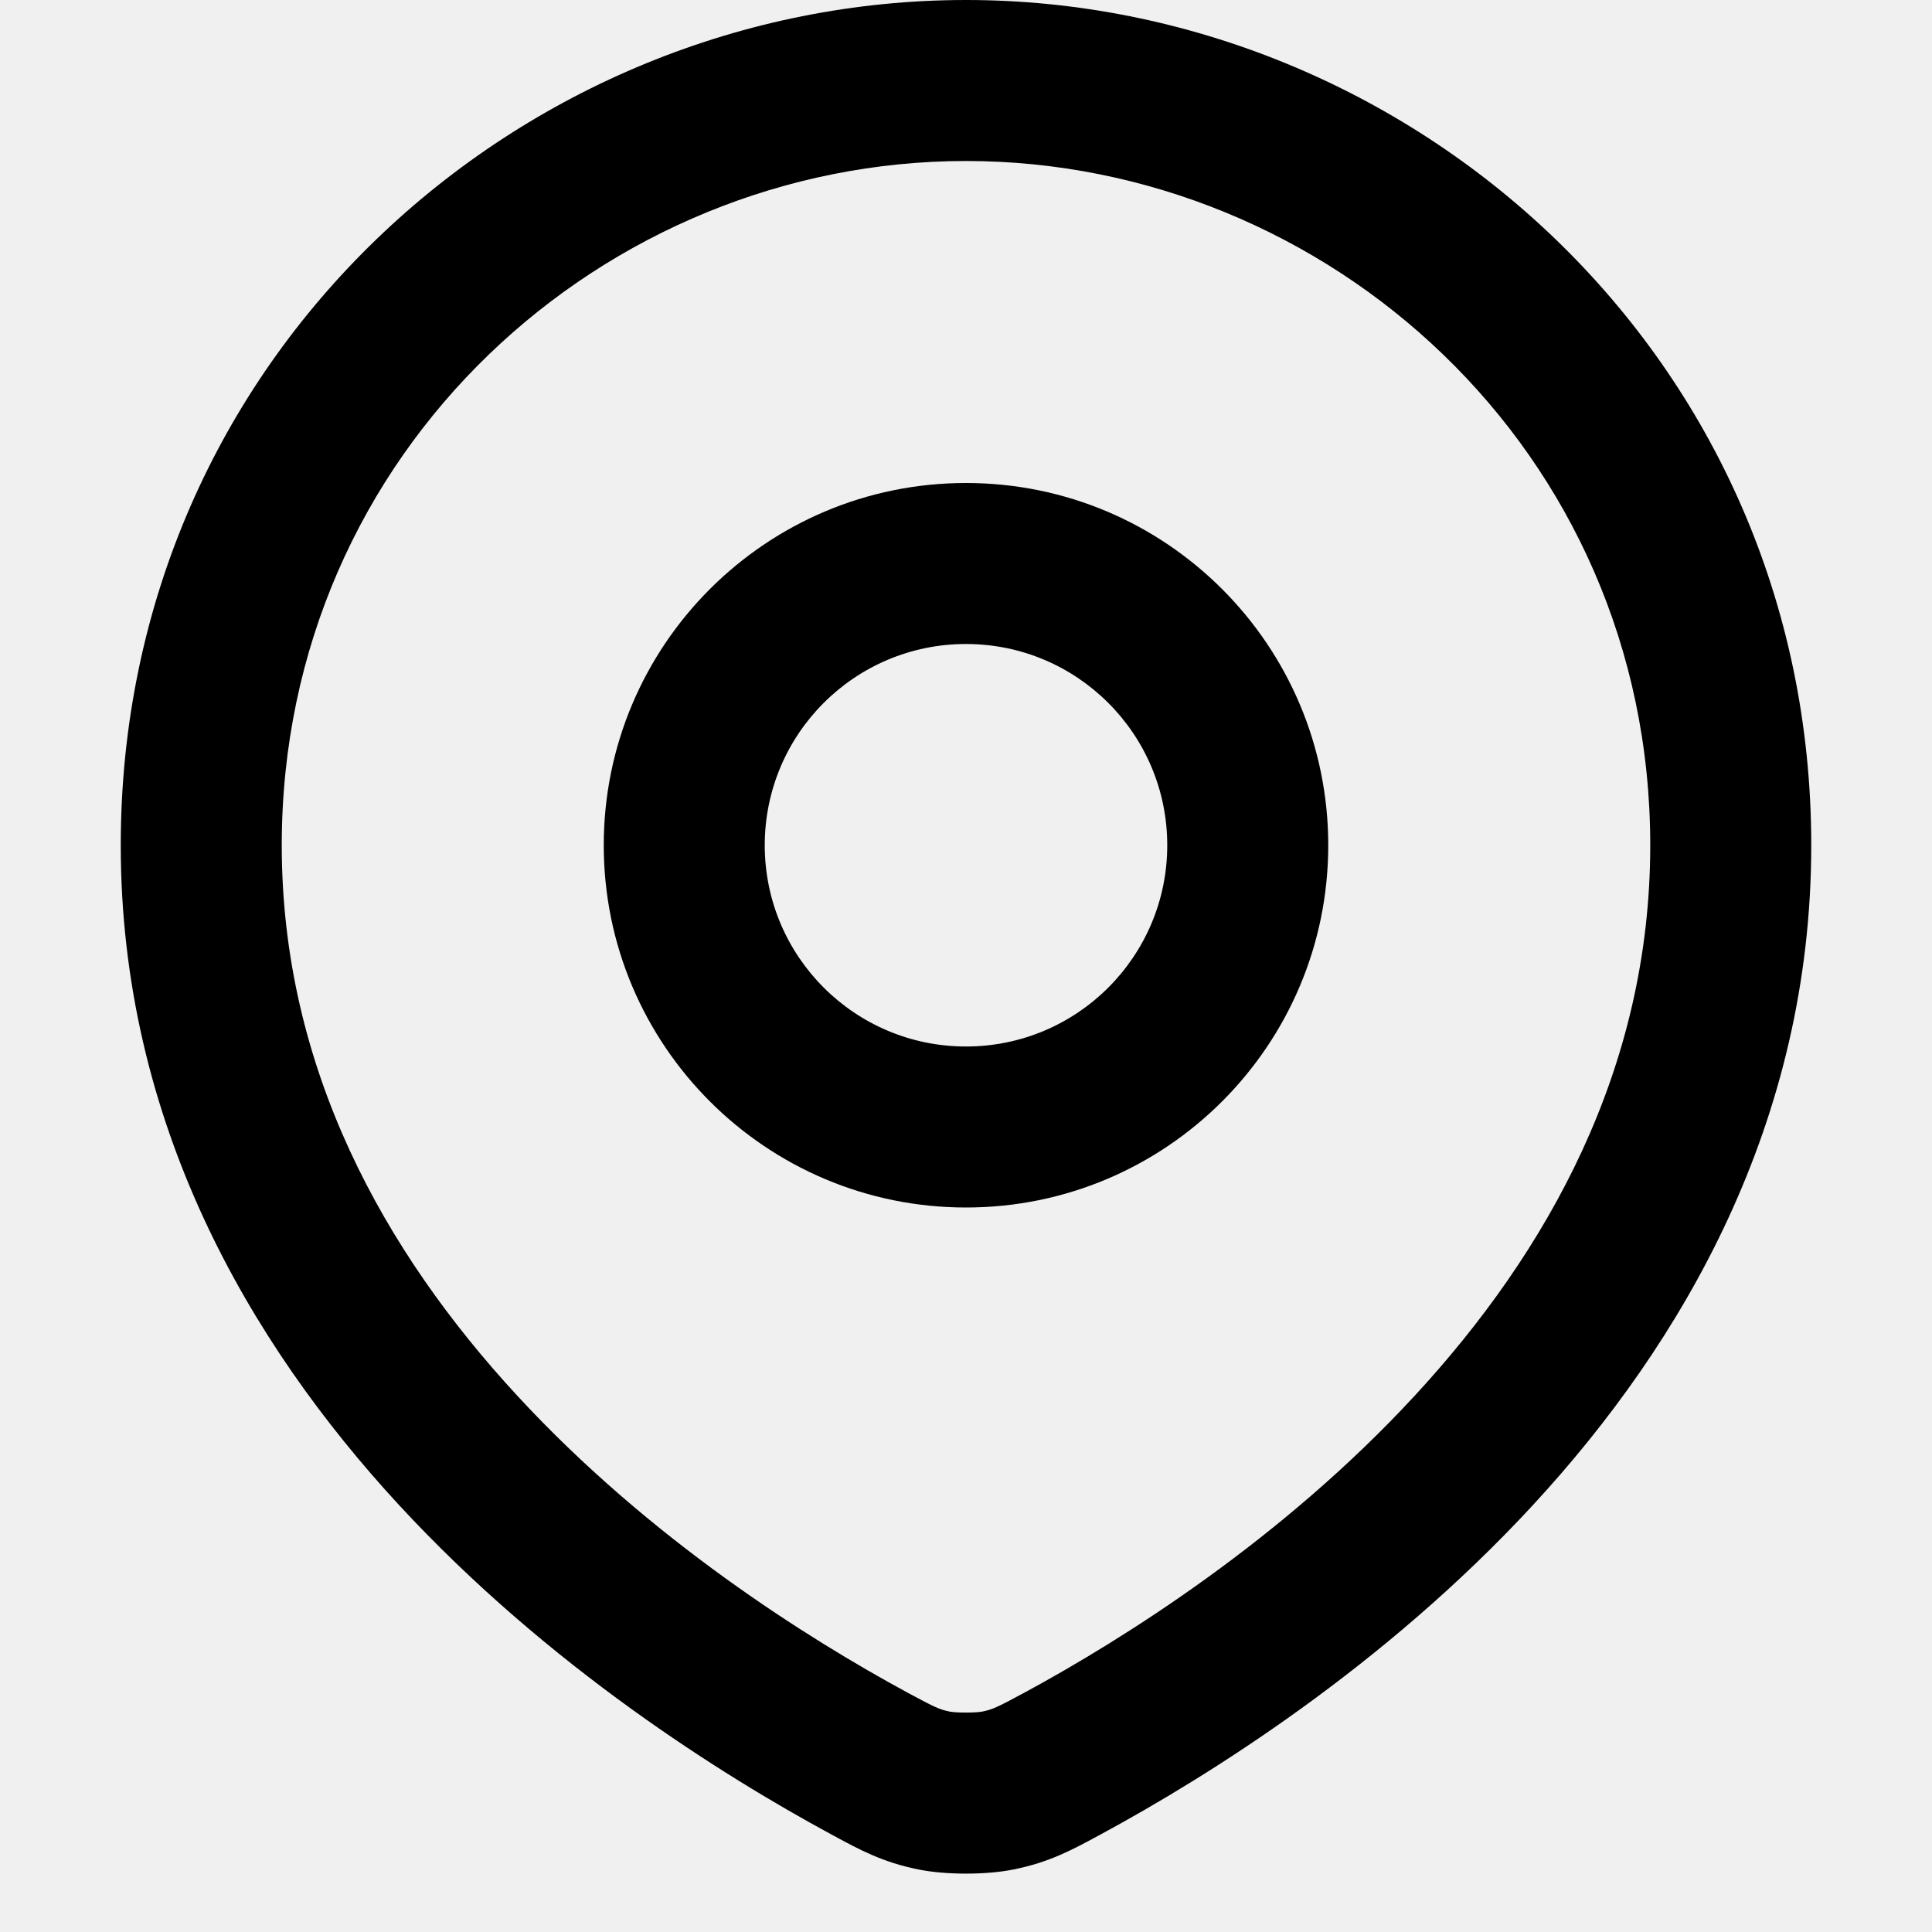
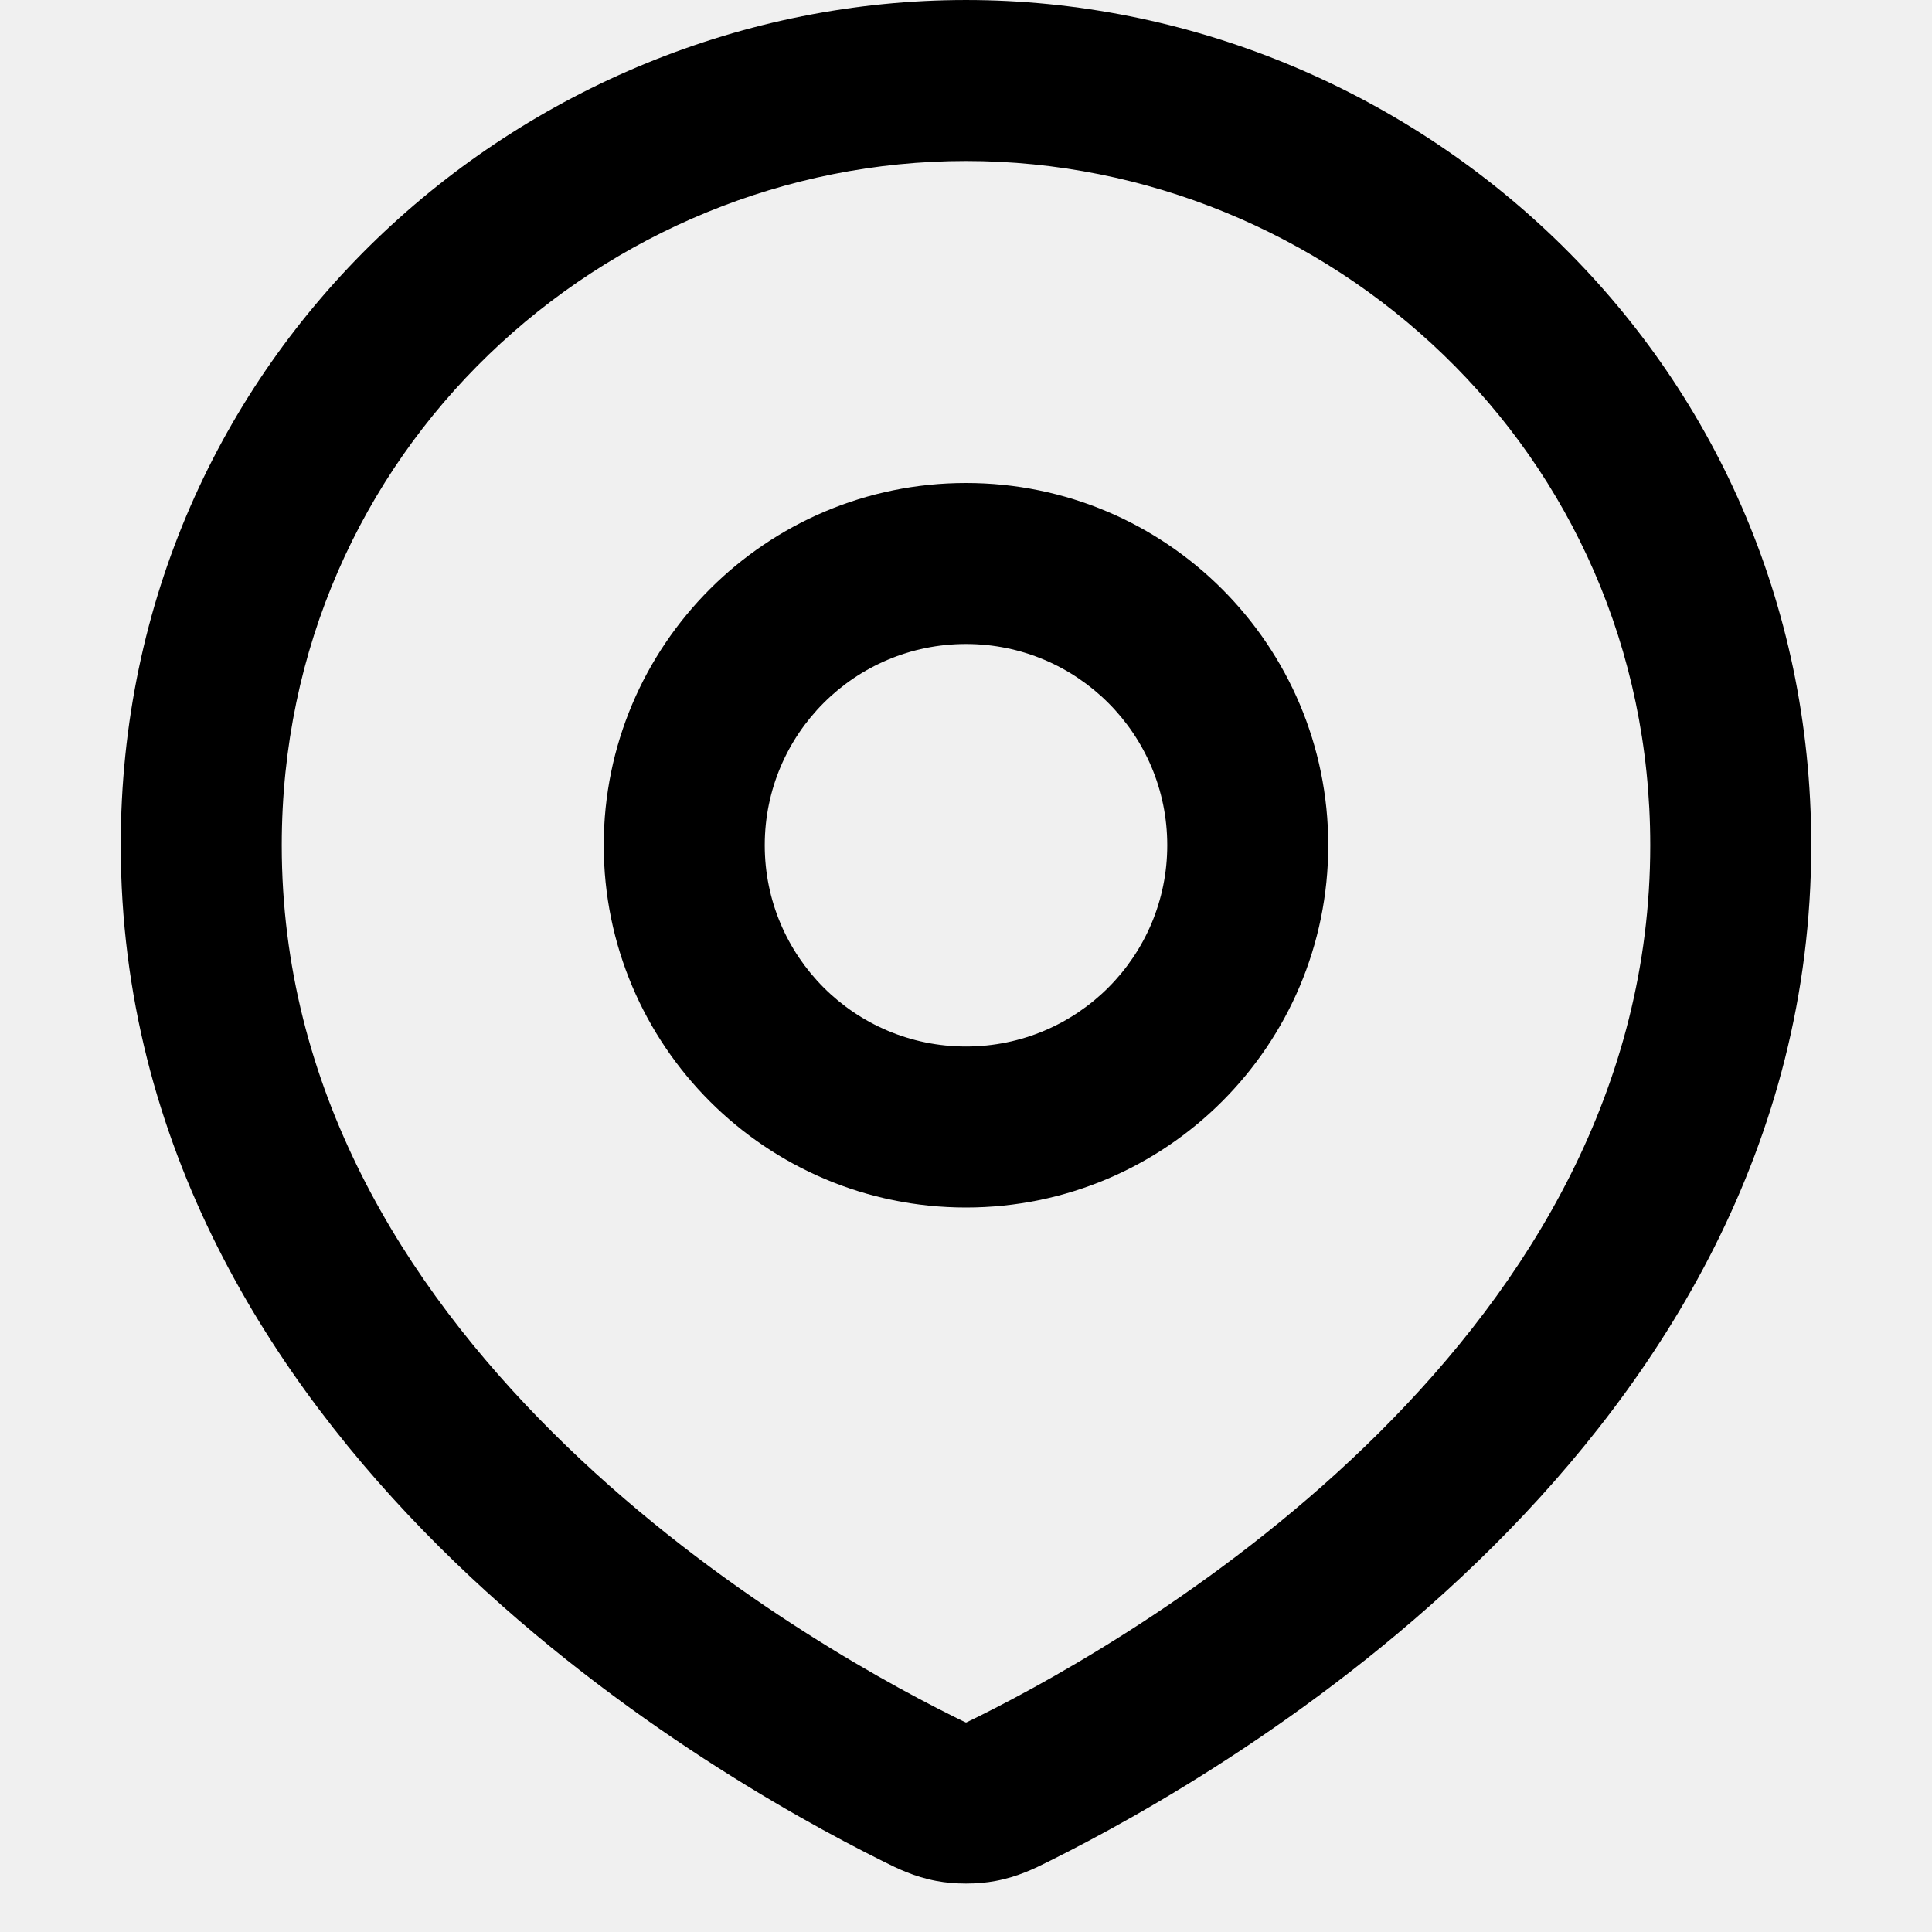
<svg xmlns="http://www.w3.org/2000/svg" width="24" height="24" viewBox="0 0 24 24" fill="none">
  <g clip-path="url(#clip0)">
-     <path fill-rule="evenodd" clip-rule="evenodd" d="M3.5 10.5C3.5 5.586 7.518 2 12 2C16.482 2 20.5 5.586 20.5 10.5C20.5 13.278 19.223 15.552 17.577 17.335C15.926 19.124 13.958 20.359 12.729 21.025C12.375 21.216 12.325 21.237 12.197 21.263L12.197 21.263C12.197 21.263 12.192 21.264 12.181 21.265C12.17 21.267 12.154 21.268 12.135 21.27C12.096 21.273 12.049 21.274 12 21.274C11.951 21.274 11.904 21.273 11.865 21.27C11.846 21.268 11.83 21.267 11.819 21.265C11.808 21.264 11.803 21.263 11.803 21.263C11.675 21.237 11.624 21.216 11.271 21.025C10.042 20.359 8.073 19.124 6.423 17.335C4.777 15.552 3.5 13.278 3.5 10.5ZM12 0C6.482 0 1.5 4.414 1.5 10.5C1.5 13.939 3.091 16.674 4.953 18.692C6.811 20.705 8.989 22.063 10.318 22.783L10.357 22.804C10.676 22.977 10.965 23.134 11.408 23.223C11.747 23.292 12.253 23.292 12.592 23.223C13.035 23.134 13.324 22.977 13.643 22.804L13.682 22.783C15.011 22.063 17.189 20.705 19.047 18.692C20.909 16.674 22.5 13.939 22.5 10.5C22.5 4.414 17.518 0 12 0ZM9.5 10.5C9.5 9.119 10.619 8 12 8C13.381 8 14.5 9.119 14.5 10.5C14.5 11.881 13.381 13 12 13C10.619 13 9.5 11.881 9.5 10.5ZM12 6C9.515 6 7.5 8.015 7.5 10.5C7.5 12.985 9.515 15 12 15C14.485 15 16.5 12.985 16.5 10.5C16.5 8.015 14.485 6 12 6Z" fill="black" />
+     <path fill-rule="evenodd" clip-rule="evenodd" d="M12 6C9.515 6 7.5 8.015 7.5 10.5C7.5 12.985 9.515 15 12 15C14.485 15 16.5 12.985 16.5 10.5C16.5 8.015 14.485 6 12 6ZM9.5 10.5C9.5 9.119 10.619 8 12 8C13.381 8 14.5 9.119 14.5 10.5C14.5 11.881 13.381 13 12 13C10.619 13 9.5 11.881 9.5 10.5Z" fill="black" />
+     <path fill-rule="evenodd" clip-rule="evenodd" d="M12 6.10352e-05C6.482 6.10352e-05 1.5 4.414 1.5 10.5C1.5 14.243 3.384 17.151 5.454 19.212C7.522 21.271 9.851 22.564 10.946 23.11L10.98 23.127C11.143 23.209 11.355 23.314 11.633 23.366C11.859 23.409 12.141 23.409 12.367 23.366C12.645 23.314 12.857 23.209 13.02 23.127L13.054 23.11C14.149 22.564 16.478 21.271 18.546 19.212C20.616 17.151 22.5 14.243 22.5 10.5C22.5 4.414 17.518 6.10352e-05 12 6.10352e-05ZM3.5 10.5C3.5 5.586 7.518 2 12 2C16.482 2 20.5 5.586 20.5 10.5C20.5 13.523 18.987 15.95 17.135 17.794C15.281 19.64 13.164 20.821 12.163 21.319C12.113 21.344 12.078 21.361 12.047 21.376C12.025 21.387 12.011 21.394 12 21.398C11.99 21.394 11.975 21.387 11.953 21.376C11.922 21.361 11.887 21.344 11.837 21.319C10.836 20.821 8.719 19.64 6.865 17.794C5.013 15.95 3.5 13.523 3.5 10.5Z" fill="black" />
  </g>
  <defs>
    <clipPath id="clip0">
-       <rect width="24" height="24" fill="white" transform="translate(0.00012207)" />
+       <rect width="24" height="24" fill="white" />
    </clipPath>
  </defs>
</svg>
